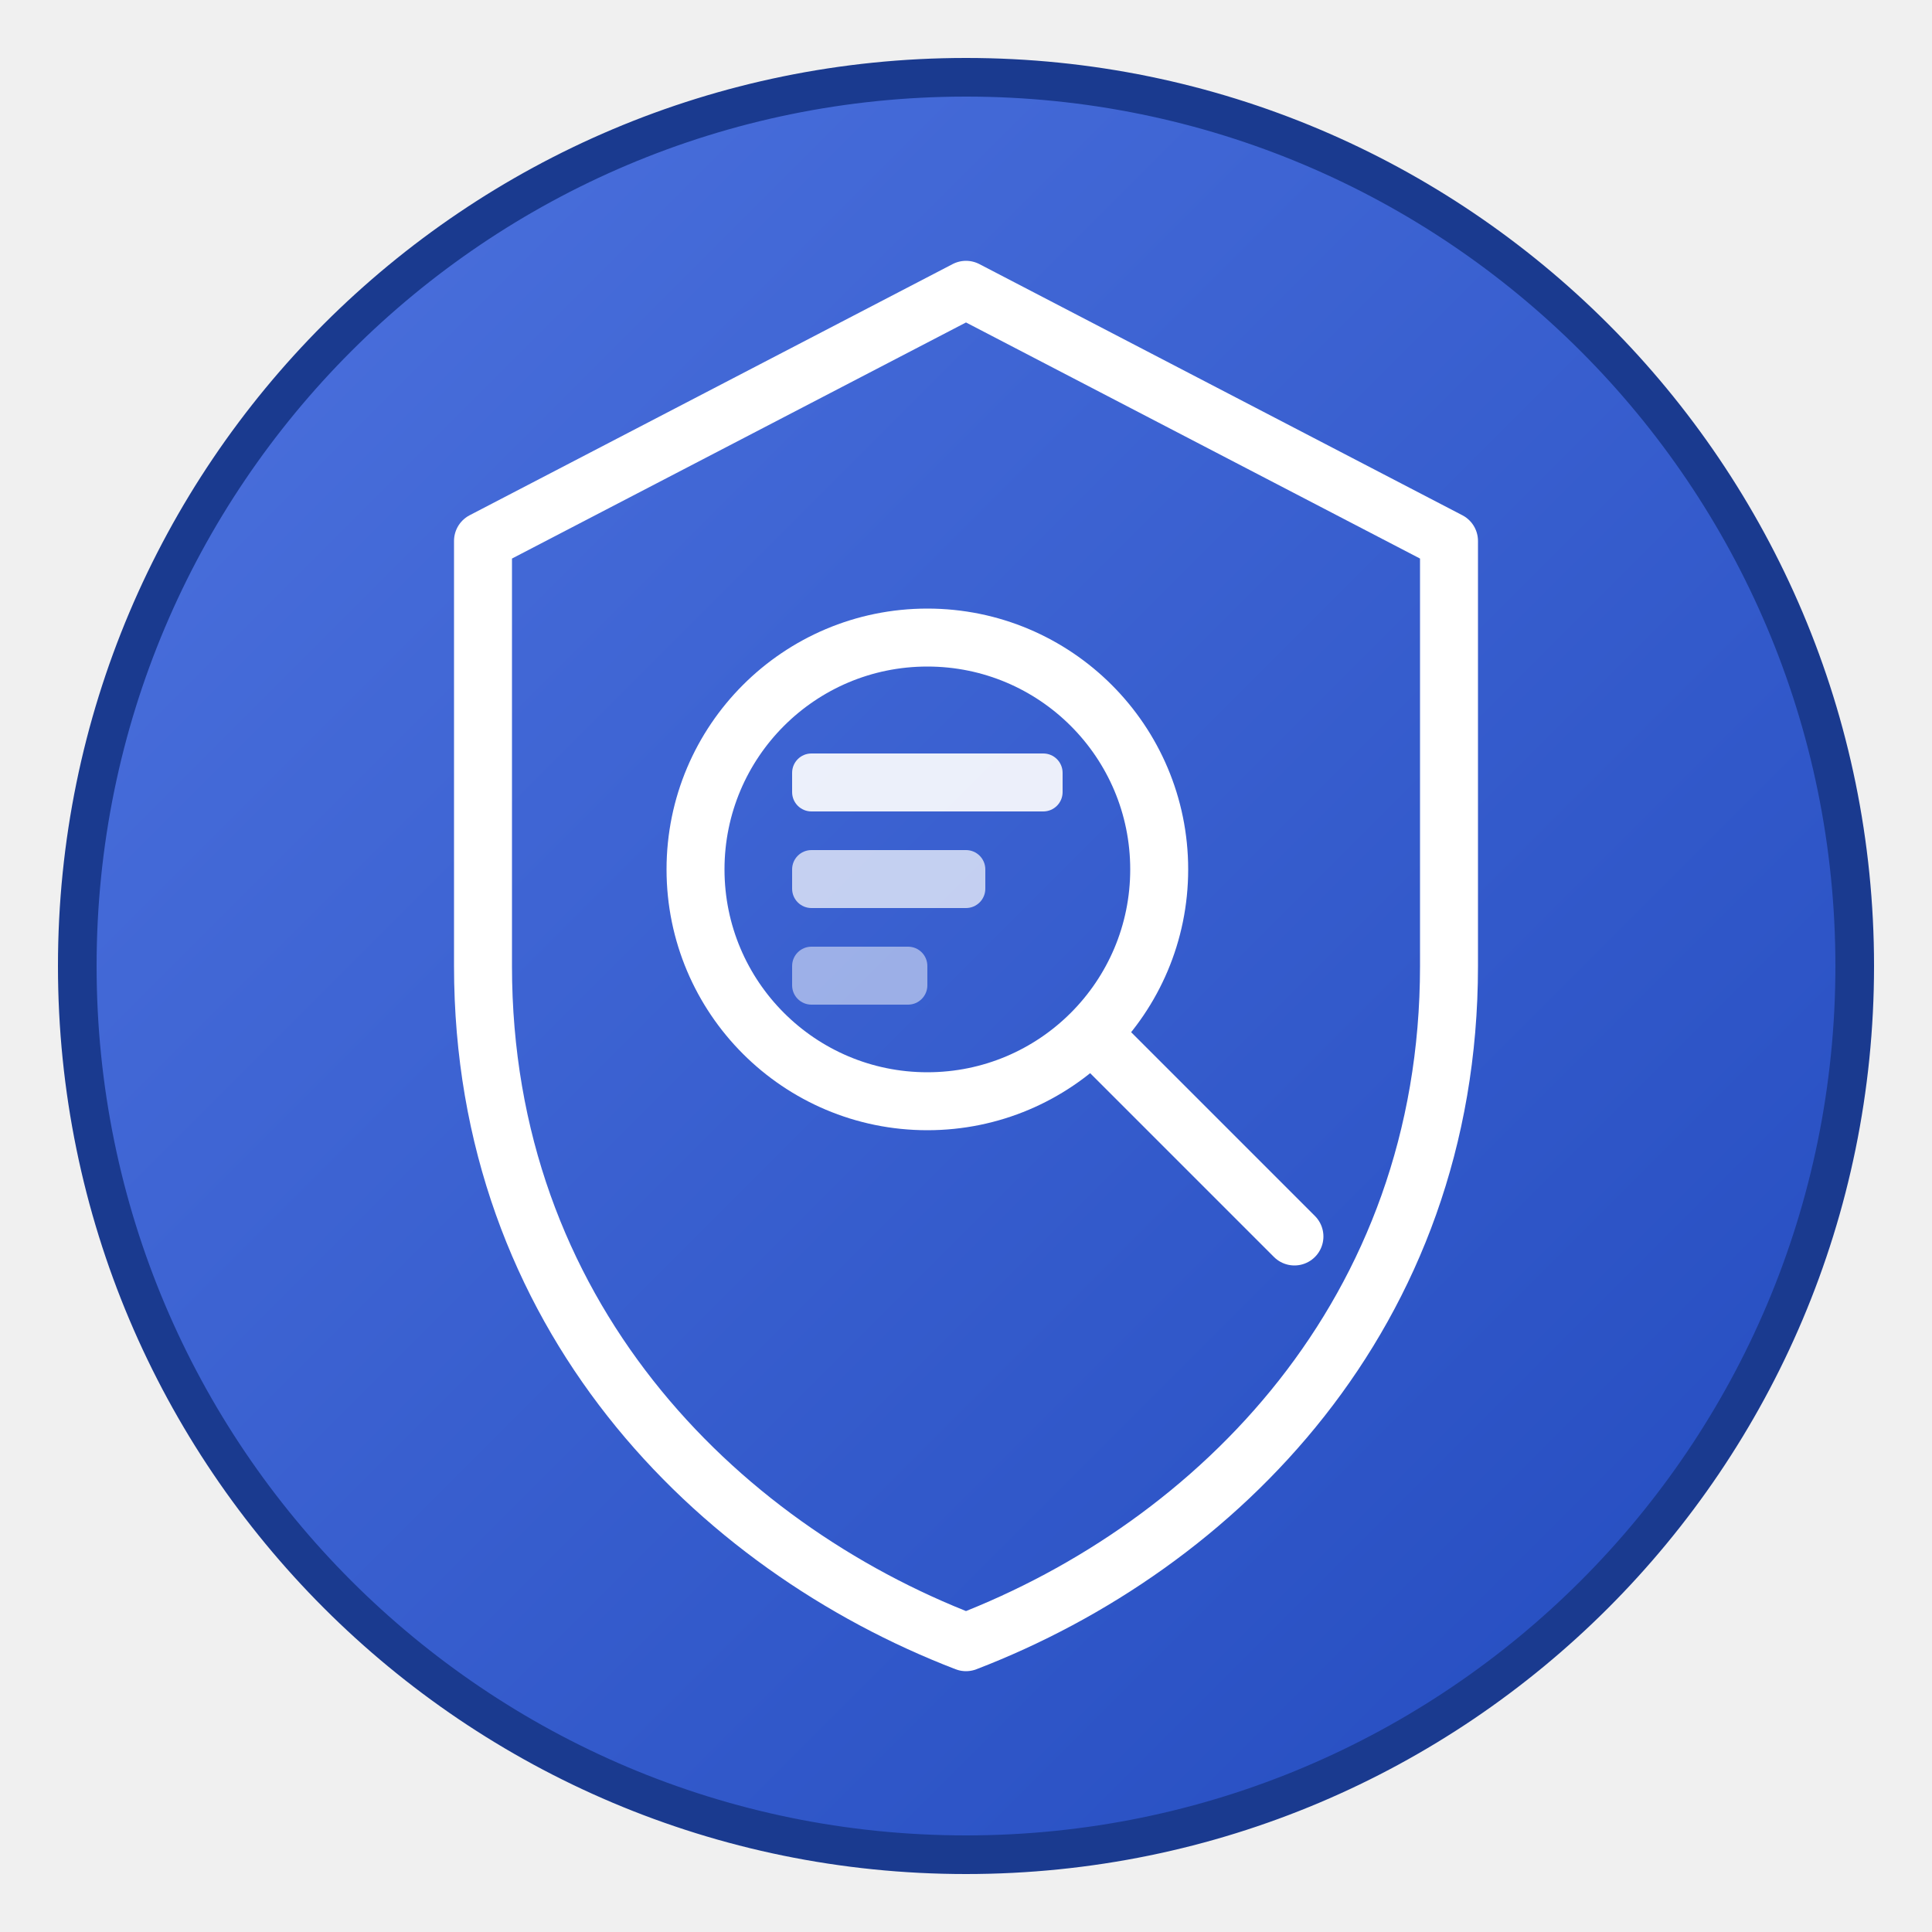
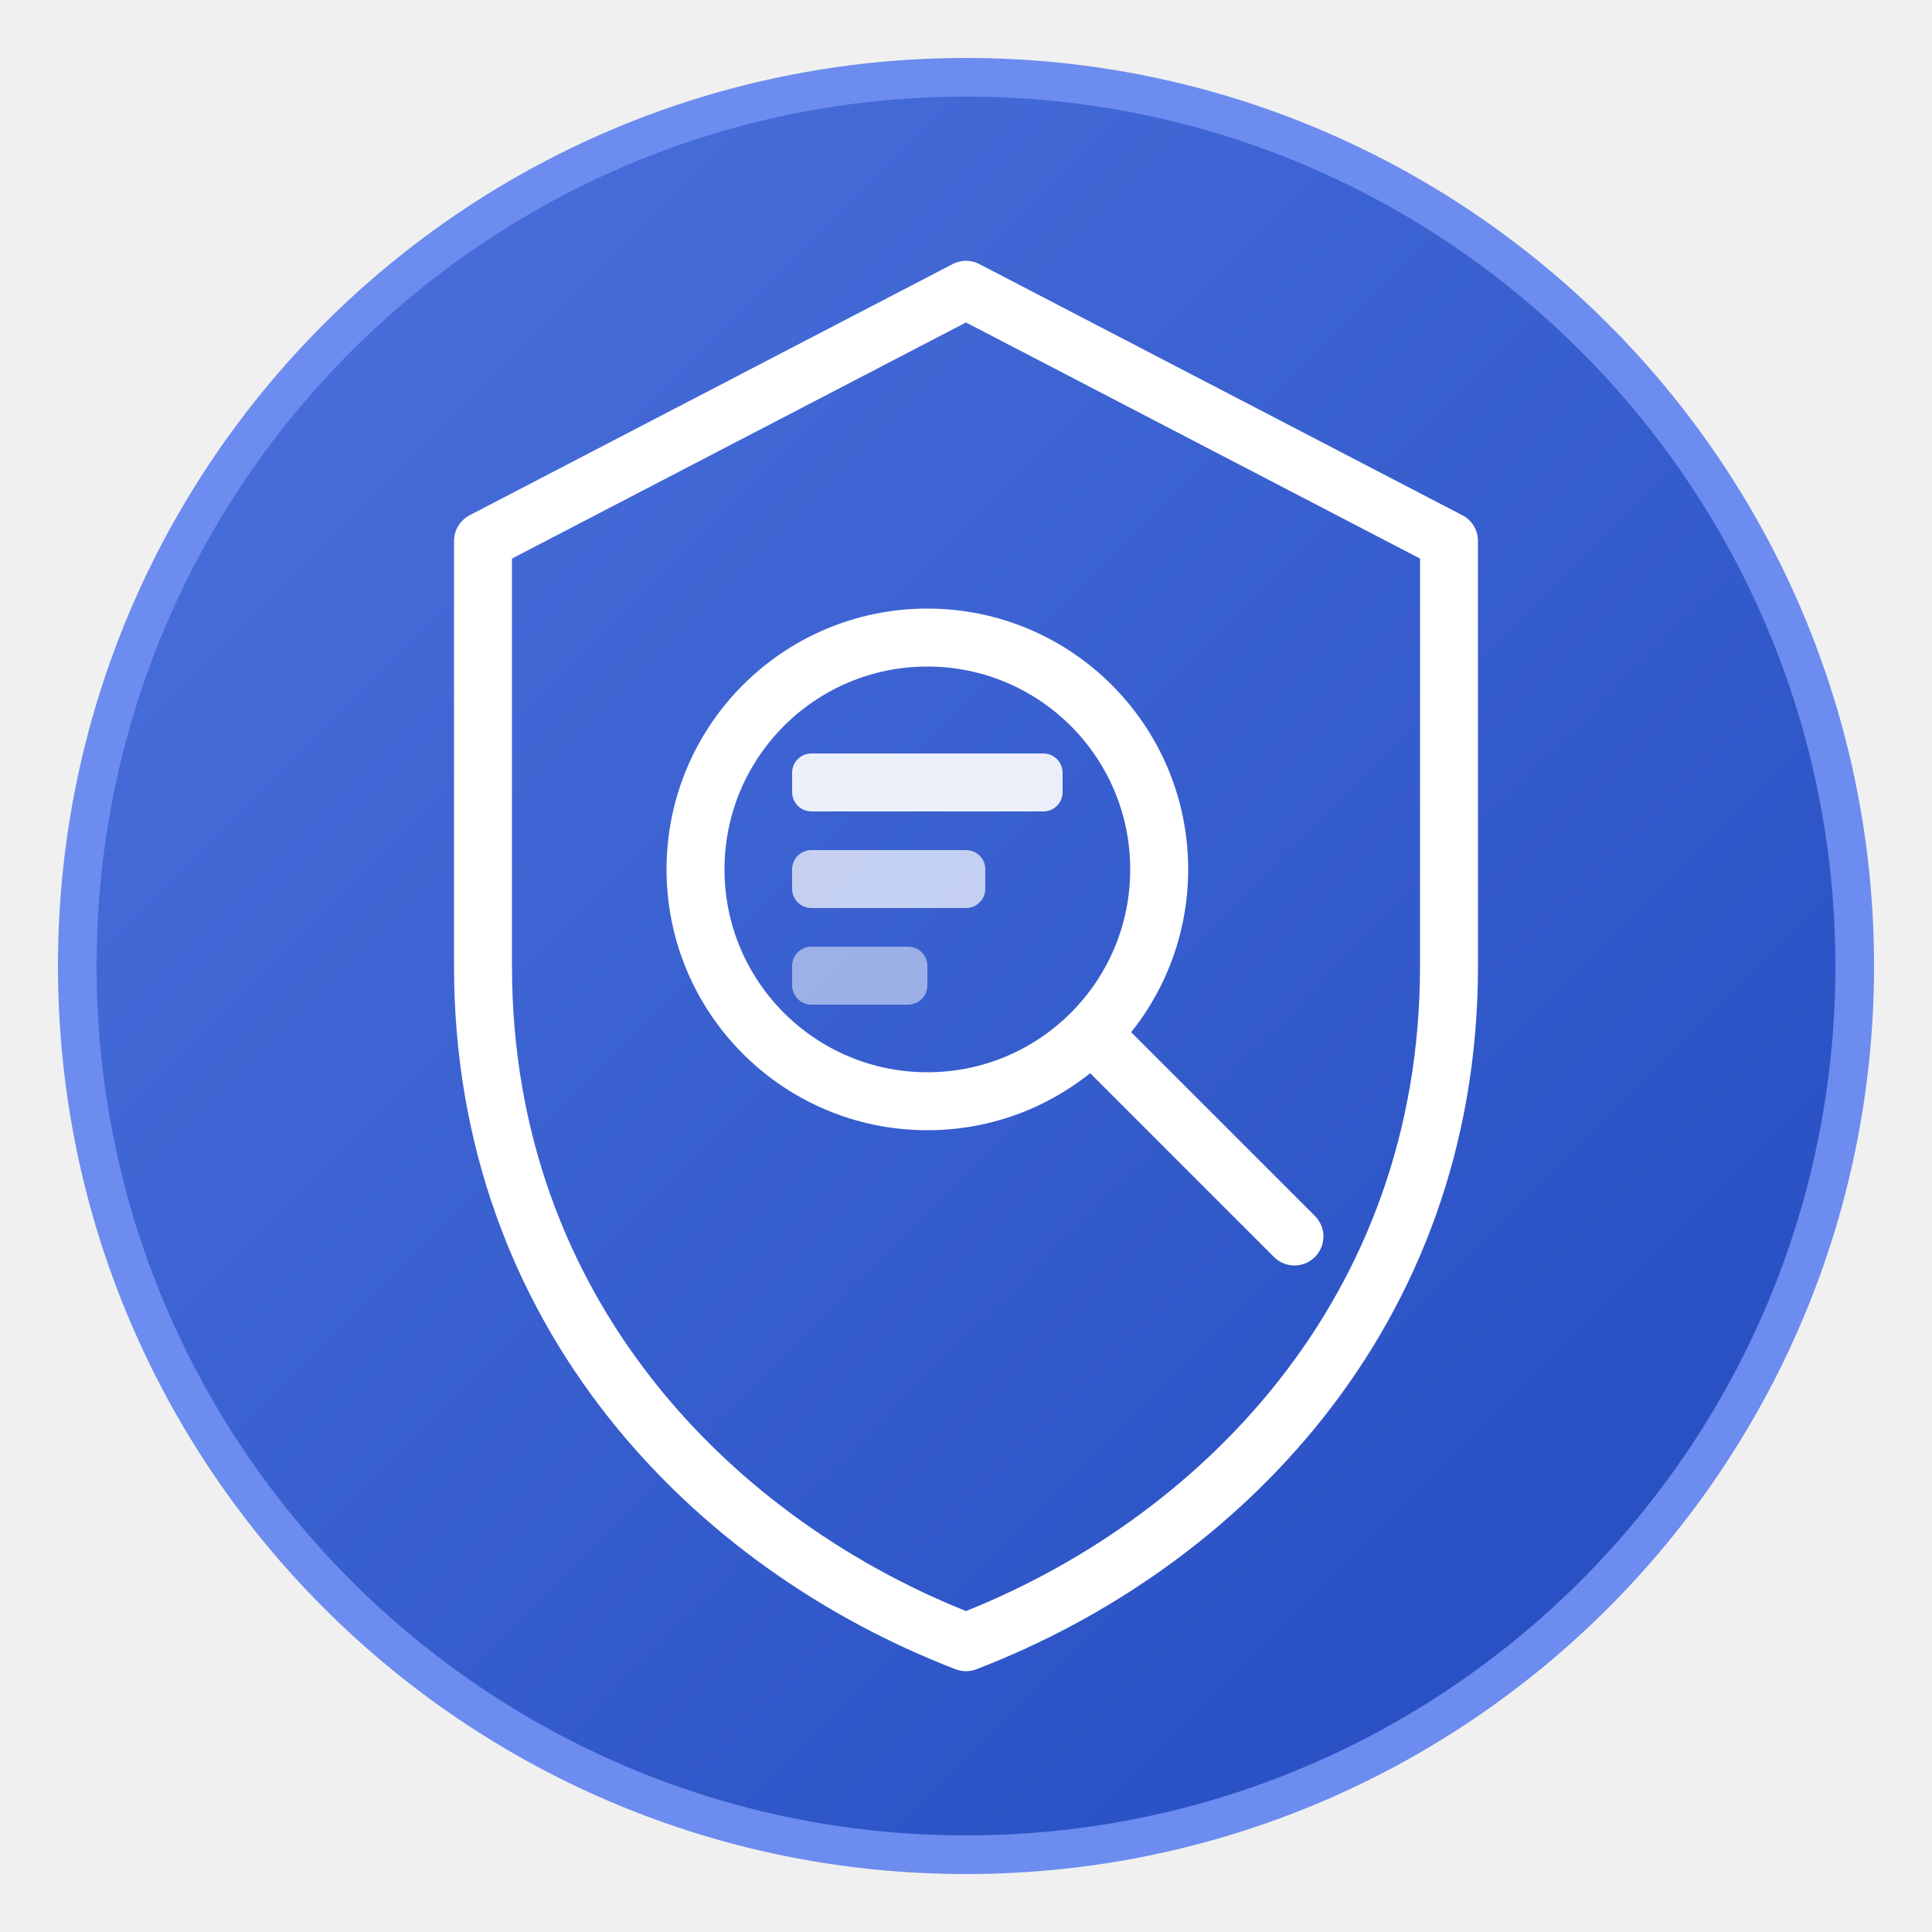
<svg xmlns="http://www.w3.org/2000/svg" viewBox="0 0 100 100" width="100" height="100">
  <defs>
    <linearGradient id="grad" x1="0%" y1="0%" x2="100%" y2="100%">
      <stop offset="0%" style="stop-color:#4e73df;stop-opacity:1" />
      <stop offset="100%" style="stop-color:#224abe;stop-opacity:1" />
    </linearGradient>
  </defs>
-   <circle cx="50" cy="50" r="46" fill="url(#grad)" stroke="#1a3a8f" stroke-width="2" />
+   <circle cx="50" cy="50" r="46" fill="url(#grad)" stroke="#6c8cef" stroke-width="2" />
  <path d="M50 15 L75 28 L75 50 C75 68 63 80 50 85 C37 80 25 68 25 50 L25 28 Z" fill="none" stroke="white" stroke-width="3" stroke-linejoin="round" />
  <circle cx="48" cy="45" r="12" fill="none" stroke="white" stroke-width="3" />
  <line x1="57" y1="54" x2="67" y2="64" stroke="white" stroke-width="3" stroke-linecap="round" />
  <rect x="41" y="39" width="14" height="3" rx="1" fill="white" opacity="0.9" />
  <rect x="41" y="44" width="10" height="3" rx="1" fill="white" opacity="0.7" />
  <rect x="41" y="49" width="7" height="3" rx="1" fill="white" opacity="0.5" />
</svg>
